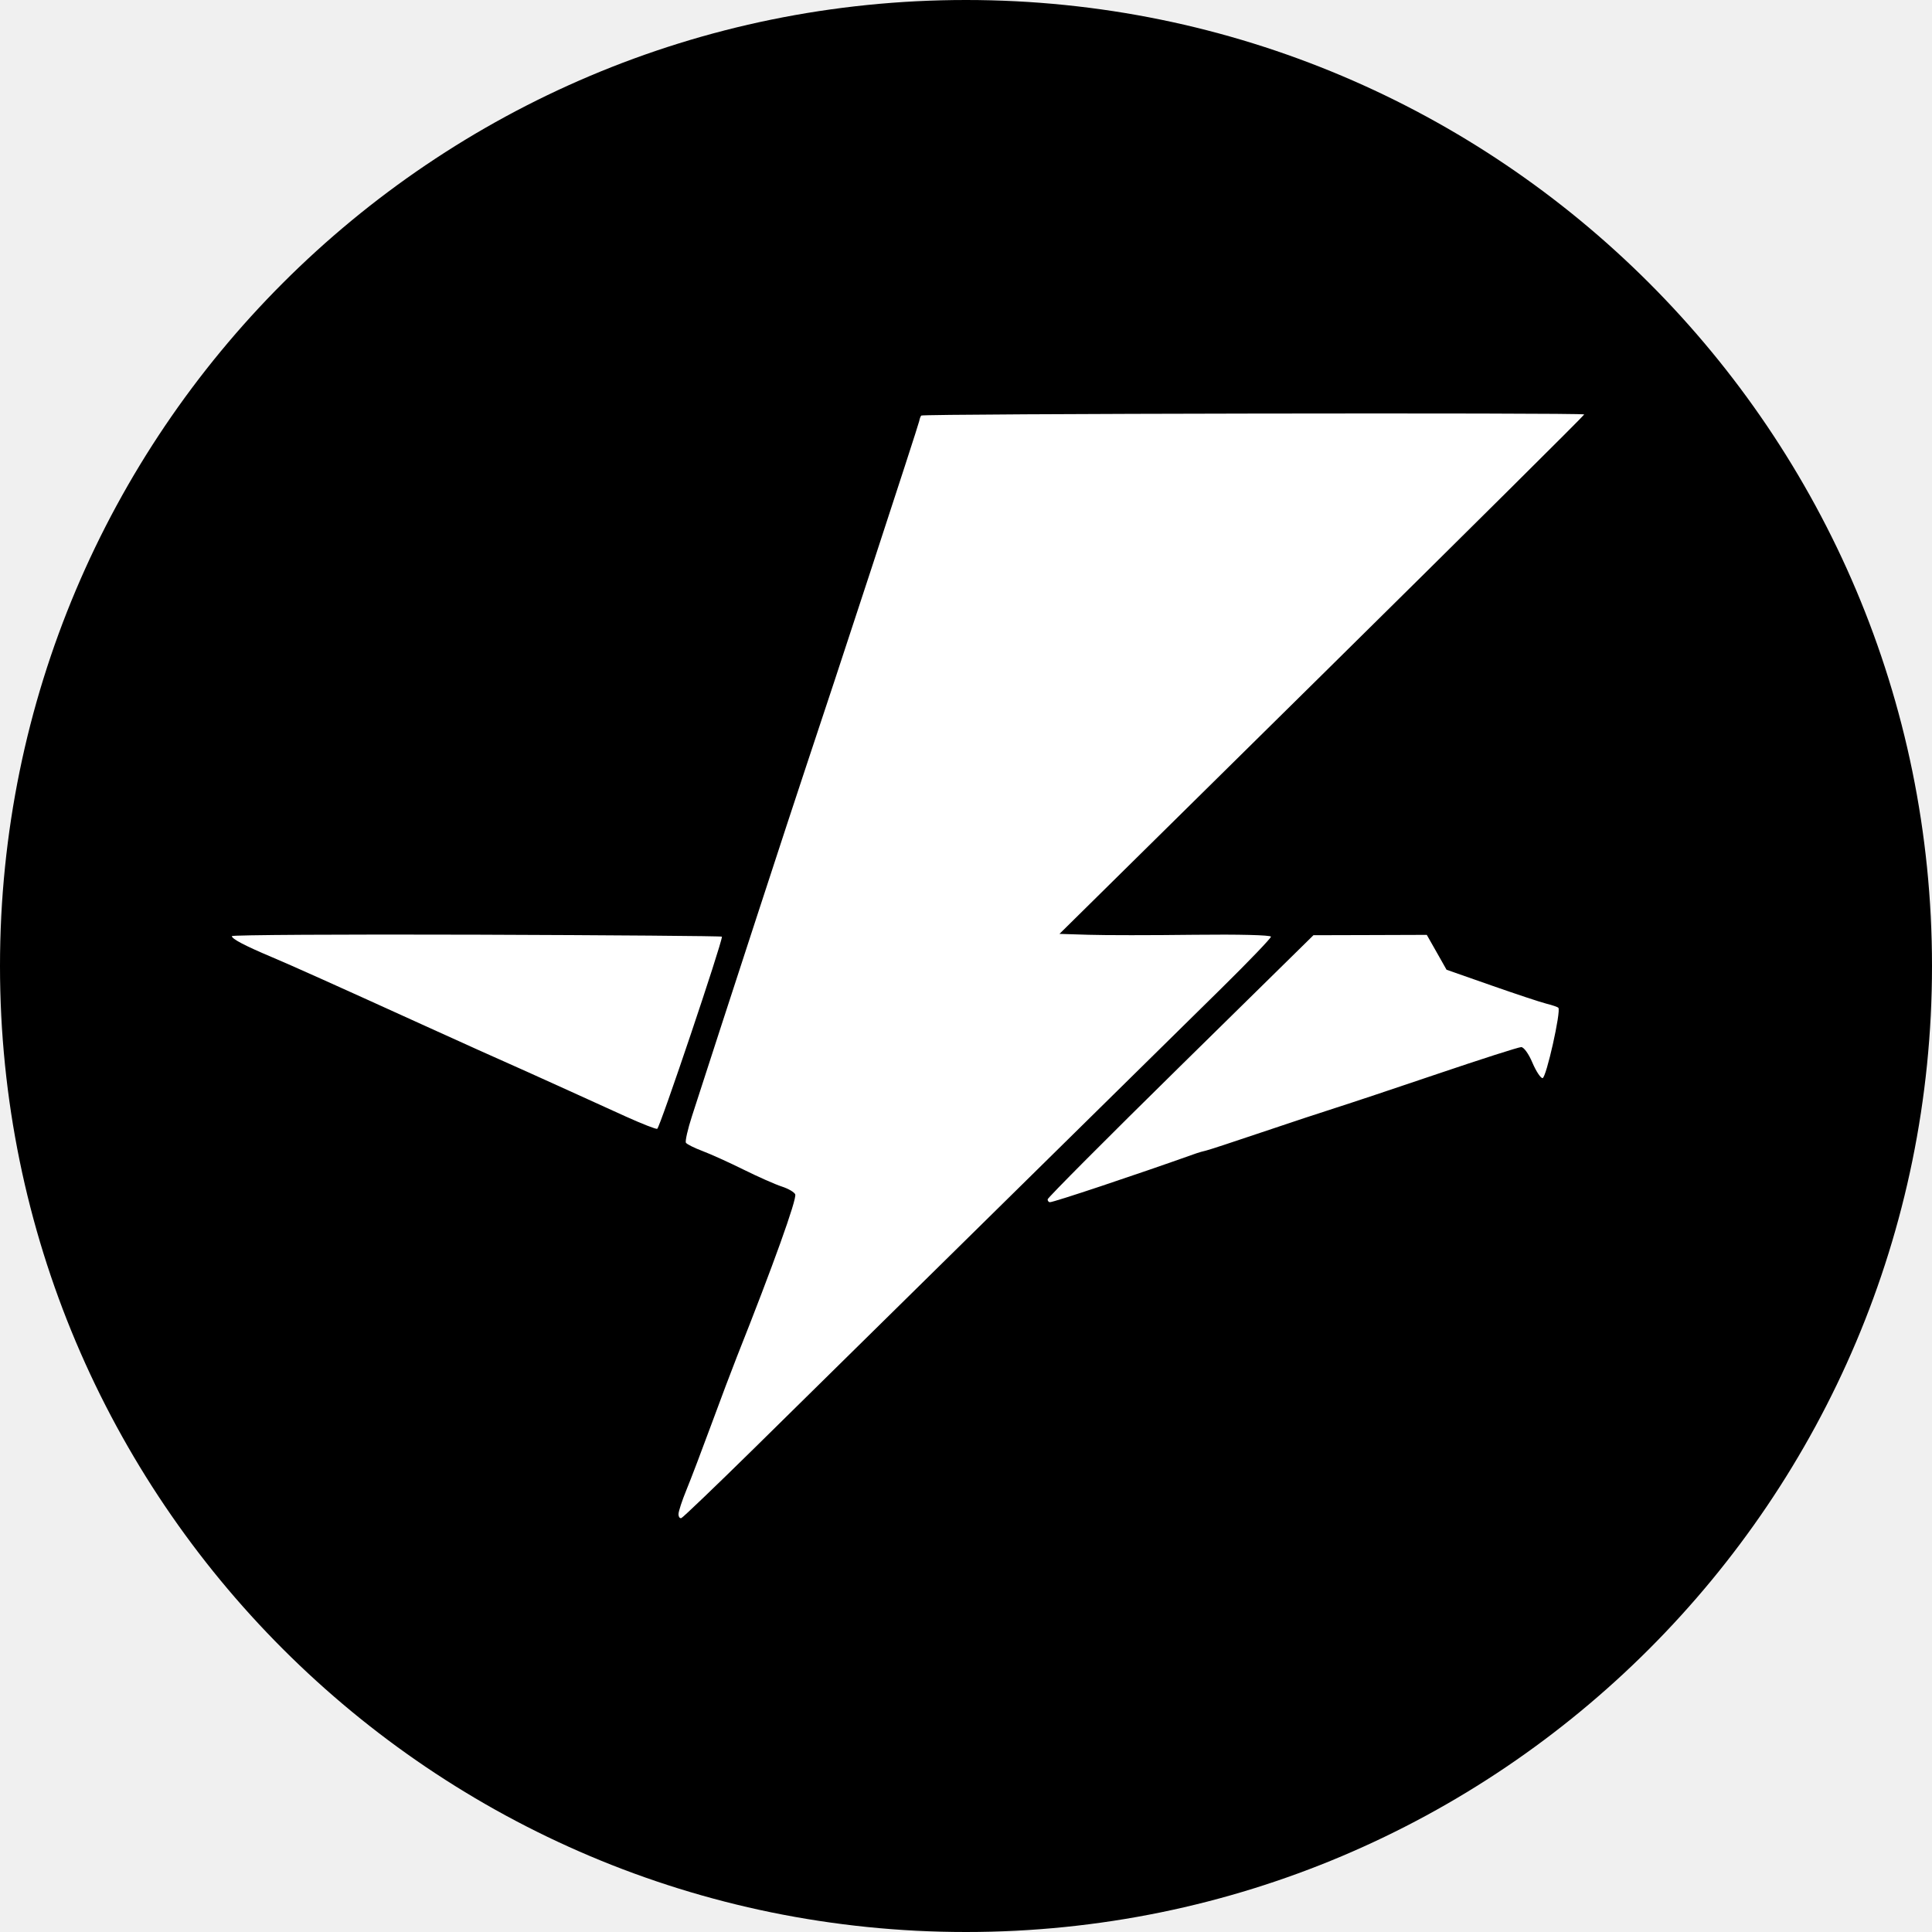
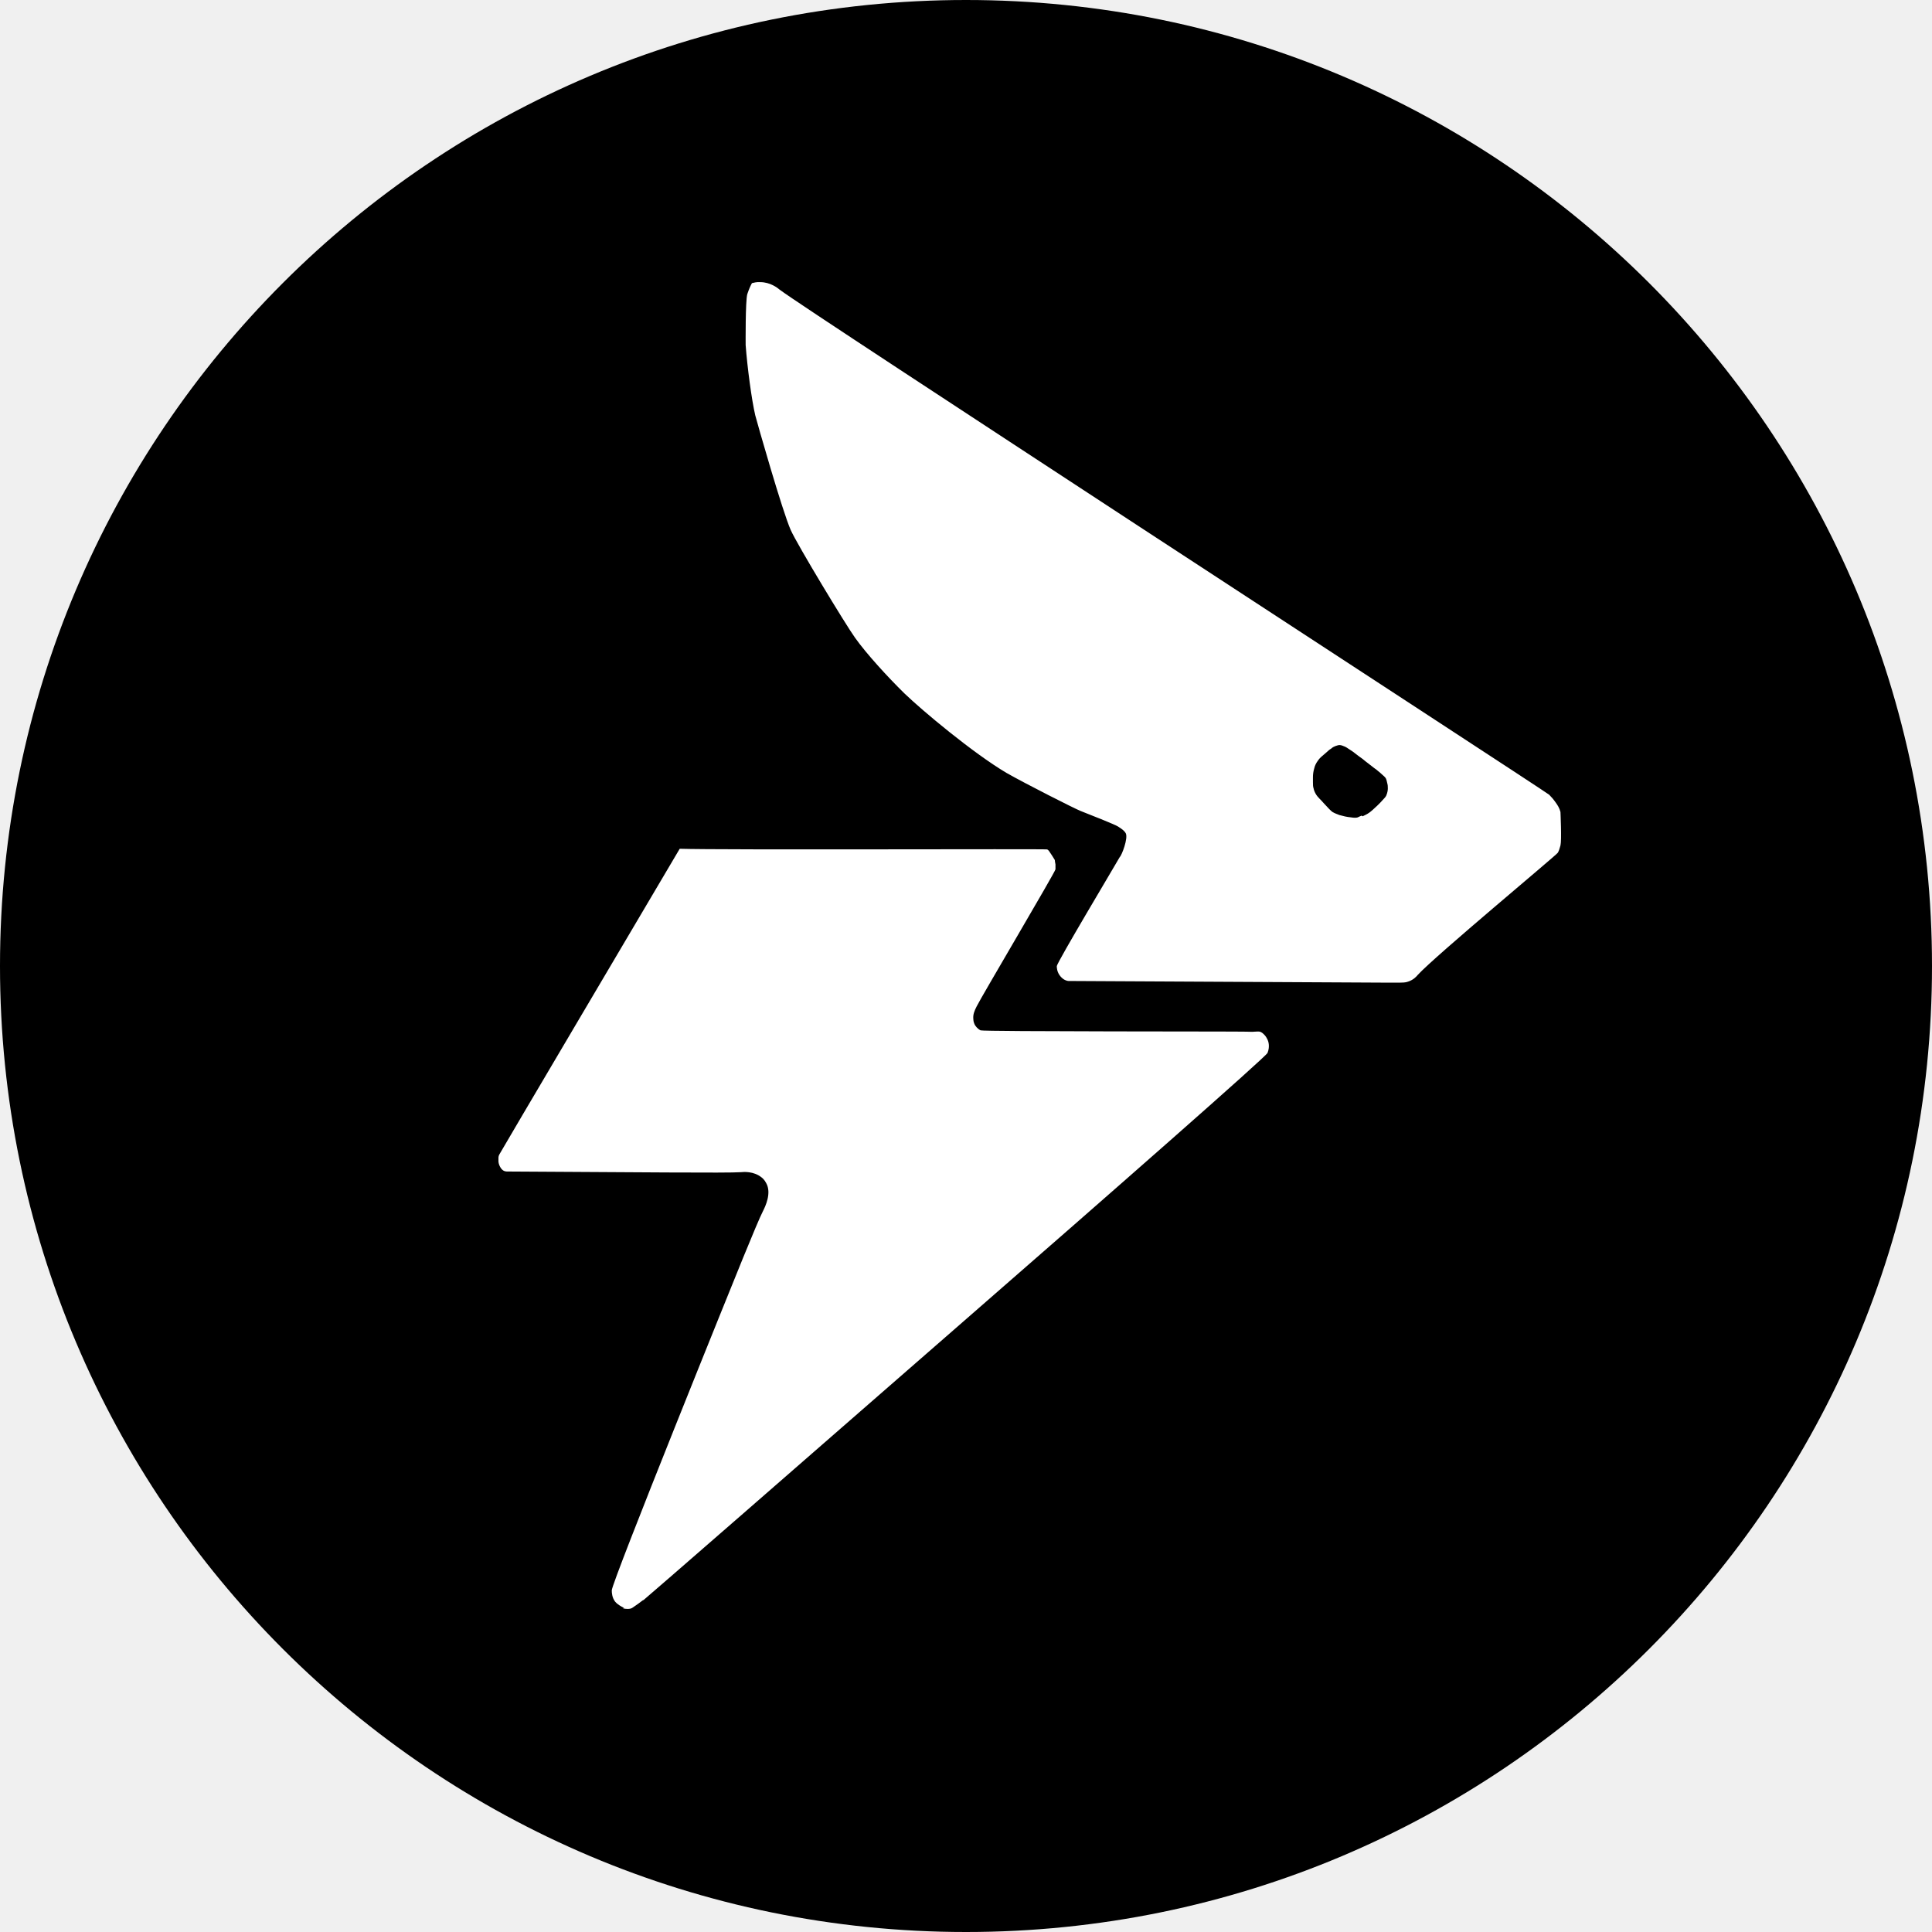
<svg xmlns="http://www.w3.org/2000/svg" width="500" height="500" viewBox="0 0 500 500" fill="none">
  <rect width="500" height="500" rx="250" fill="black" />
-   <path d="M175.596 391.85C175.596 391.144 176.528 388.318 177.659 385.565C178.791 382.811 181.673 375.241 184.065 368.739C186.458 362.229 189.46 354.282 190.728 351.079C200.056 327.606 206.261 310.307 205.804 309.103C205.587 308.541 204.03 307.626 202.344 307.08C200.658 306.534 196.211 304.567 192.454 302.705C188.697 300.842 183.905 298.675 181.794 297.88C179.682 297.086 177.756 296.122 177.515 295.737C177.282 295.352 177.981 292.237 179.088 288.833C187.501 262.776 205.298 208.253 208.493 198.74C215.268 178.567 237.705 110.084 237.898 108.961C238.002 108.366 238.243 107.732 238.42 107.548C238.917 107.05 410 106.761 410 107.259C410 107.491 379.439 137.835 342.095 174.69L274.19 241.688L281.688 241.92C285.814 242.057 298.128 242.057 309.054 241.92C320.565 241.784 328.922 241.993 328.922 242.418C328.922 242.811 323.206 248.776 316.214 255.663C285.549 285.879 211.383 358.889 195.007 374.993C185.149 384.682 176.752 392.725 176.343 392.87C175.933 393.022 175.596 392.565 175.596 391.85ZM271.124 310.395C271.124 309.994 286.601 294.452 305.522 275.853L339.92 242.033L354.586 241.993L369.252 241.944L371.813 246.456L374.366 250.967L385.958 255.029C392.339 257.269 398.761 259.396 400.231 259.758C401.7 260.119 403.08 260.592 403.297 260.809C404.06 261.572 400.15 279.016 399.211 279.016C398.697 279.016 397.517 277.209 396.578 275.002C395.623 272.73 394.362 270.988 393.688 270.988C393.022 270.988 383.333 274.095 372.142 277.884C360.952 281.681 349.087 285.63 345.78 286.674C342.472 287.717 333.795 290.591 326.514 293.048C319.233 295.512 312.722 297.647 312.064 297.784C311.406 297.928 310.314 298.233 309.656 298.466C293.713 304.134 272.729 311.134 271.726 311.126C271.397 311.126 271.124 310.797 271.124 310.395ZM161.95 288.954C157.759 287.051 151.257 284.097 147.5 282.387C141.038 279.441 132.769 275.724 123.819 271.743C121.611 270.755 115.47 267.986 110.172 265.569C87.157 255.102 75.3 249.779 70.356 247.7C63.404 244.77 60 242.988 60 242.266C60 241.952 88.538 241.784 123.417 241.896C158.297 242.017 186.835 242.241 186.835 242.41C186.835 244.176 170.804 291.771 170.089 292.141C169.808 292.277 166.14 290.848 161.95 288.954Z" fill="white" />
+   <path d="M166.475 414.068C166.132 414.326 166.132 414.326 165.103 415.097C163.56 416.212 163.474 416.212 163.217 416.298C162.188 416.555 161.158 416.212 161.158 416.212C161.158 416.212 161.416 416.212 161.501 416.212C161.501 416.041 160.044 415.526 159.186 414.497C158.414 413.468 158.329 412.267 158.329 411.581C158.329 409.438 189.972 331.228 192.288 325.568C194.603 319.908 196.747 314.763 197.519 313.305C198.033 312.276 199.749 308.76 198.291 306.187C197.862 305.33 197.262 304.815 197.004 304.644C195.032 303.1 192.459 303.272 191.773 303.358C188.257 303.615 164.503 303.358 131.23 303.186C131.058 303.186 130.372 303.186 129.858 302.586C129.6 302.328 129.429 301.985 129.343 301.814C129.086 301.299 129 300.785 129 300.528V299.584C129 299.584 129 299.155 129.257 298.727C129.686 297.869 165.532 237.24 175.908 219.66C186.113 220.003 270.583 219.66 271.012 219.831C271.355 220.003 271.526 220.26 272.127 221.203C272.384 221.546 272.641 222.061 272.984 222.575C272.984 222.833 273.07 223.262 273.156 223.69C273.156 224.376 273.156 224.805 273.156 224.977C273.156 225.577 253.861 258.164 252.746 260.48C252.145 261.68 251.802 262.538 251.888 263.653C251.888 264.51 252.231 265.11 252.317 265.282C252.488 265.539 252.917 266.225 253.775 266.654C254.461 266.997 320.664 266.911 322.551 266.997C324.009 266.997 323.923 267.083 324.609 266.997C325.209 266.997 325.552 266.911 326.067 266.997C326.582 267.169 326.925 267.512 327.182 267.769C327.611 268.198 327.868 268.712 328.039 269.055C328.211 269.398 328.725 270.77 328.039 272.485C327.696 273.429 288.163 308.16 248.201 342.977C207.724 378.308 166.99 413.811 166.475 414.154V414.068ZM276.5 253.876C276.157 253.876 275.214 253.619 274.442 252.676C273.499 251.561 273.499 250.36 273.499 250.017C273.756 248.731 288.077 224.805 289.792 221.804C290.307 221.375 292.022 216.916 291.336 215.629C291.079 215.2 290.736 214.772 289.363 213.914C288.42 213.314 281.817 210.741 279.673 209.884C278.129 209.283 265.438 202.852 260.464 200.022C251.802 194.876 238.768 183.985 234.051 179.44C229.763 175.238 224.189 169.15 221.273 165.033C218.872 161.689 206.352 141.022 204.637 137.163C202.493 132.36 195.975 109.464 195.461 107.491C194.517 103.461 193.403 95.056 192.974 89.311C192.974 89.139 192.888 77.82 193.403 76.105C193.831 74.818 194.26 73.875 194.603 73.275C195.032 73.189 195.804 72.931 196.747 73.017C199.32 73.017 201.206 74.475 201.807 74.99C205.923 78.077 249.83 106.805 295.281 136.562C346.82 170.264 400.503 205.253 400.932 205.682C401.532 206.282 402.047 206.882 402.647 207.74C403.076 208.34 403.59 209.112 403.848 210.141C403.848 210.312 404.191 217.43 403.848 218.802C403.59 219.66 403.505 220.089 403.162 220.689C402.733 221.375 371.346 247.445 366.887 252.333C366.63 252.676 365.772 253.619 364.4 254.048C363.714 254.305 363.114 254.305 361.313 254.305C360.284 254.305 359.254 254.305 358.225 254.305C355.91 254.305 322.551 254.134 276.414 253.876H276.5ZM352.651 211.256C353.337 210.913 353.766 210.741 354.366 210.312C354.538 210.227 354.795 209.969 355.31 209.541C355.739 209.112 356.082 208.855 356.425 208.512C356.596 208.34 356.939 207.997 357.282 207.654C357.625 207.311 357.882 206.968 358.225 206.625C358.483 206.368 358.654 206.11 358.74 205.939C359.083 205.167 359.169 204.481 359.169 204.052C359.169 203.538 359.169 203.195 358.997 202.594C358.826 201.737 358.654 201.394 358.568 201.308C358.568 201.308 358.397 201.051 357.882 200.622C357.539 200.279 357.025 199.85 356.082 199.078C355.91 198.993 356.082 199.078 355.481 198.65C354.624 197.964 354.366 197.792 353.938 197.449C353.595 197.192 353.252 196.934 352.651 196.42C351.708 195.734 351.794 195.82 350.679 194.962C350.079 194.448 349.821 194.362 349.478 194.105C348.621 193.504 348.278 193.333 348.106 193.247C347.506 192.99 347.077 192.818 346.648 192.818C346.305 192.818 345.962 192.99 345.619 193.075C345.191 193.247 344.848 193.418 344.59 193.676C344.161 193.933 343.818 194.19 343.39 194.619C342.875 195.048 342.532 195.391 342.189 195.648C342.018 195.82 341.675 196.077 341.332 196.506C341.16 196.677 340.988 197.02 340.731 197.363C340.645 197.535 340.302 198.049 340.131 198.821C339.874 199.679 339.788 200.45 339.788 201.137C339.788 201.737 339.788 202.166 339.788 202.423C339.788 203.109 339.788 203.538 339.959 204.052C340.045 204.481 340.217 204.996 340.645 205.682C340.817 205.939 341.074 206.282 341.503 206.711C341.846 207.054 341.932 207.139 342.704 207.997C343.304 208.597 343.475 208.855 343.904 209.283C344.333 209.712 344.59 209.969 344.848 210.141C345.534 210.57 346.477 210.827 346.563 210.913C347.763 211.256 348.707 211.427 348.792 211.427C349.993 211.599 350.593 211.685 351.108 211.599C351.365 211.599 351.708 211.341 352.394 211.084L352.651 211.256Z" fill="white" />
</svg>
